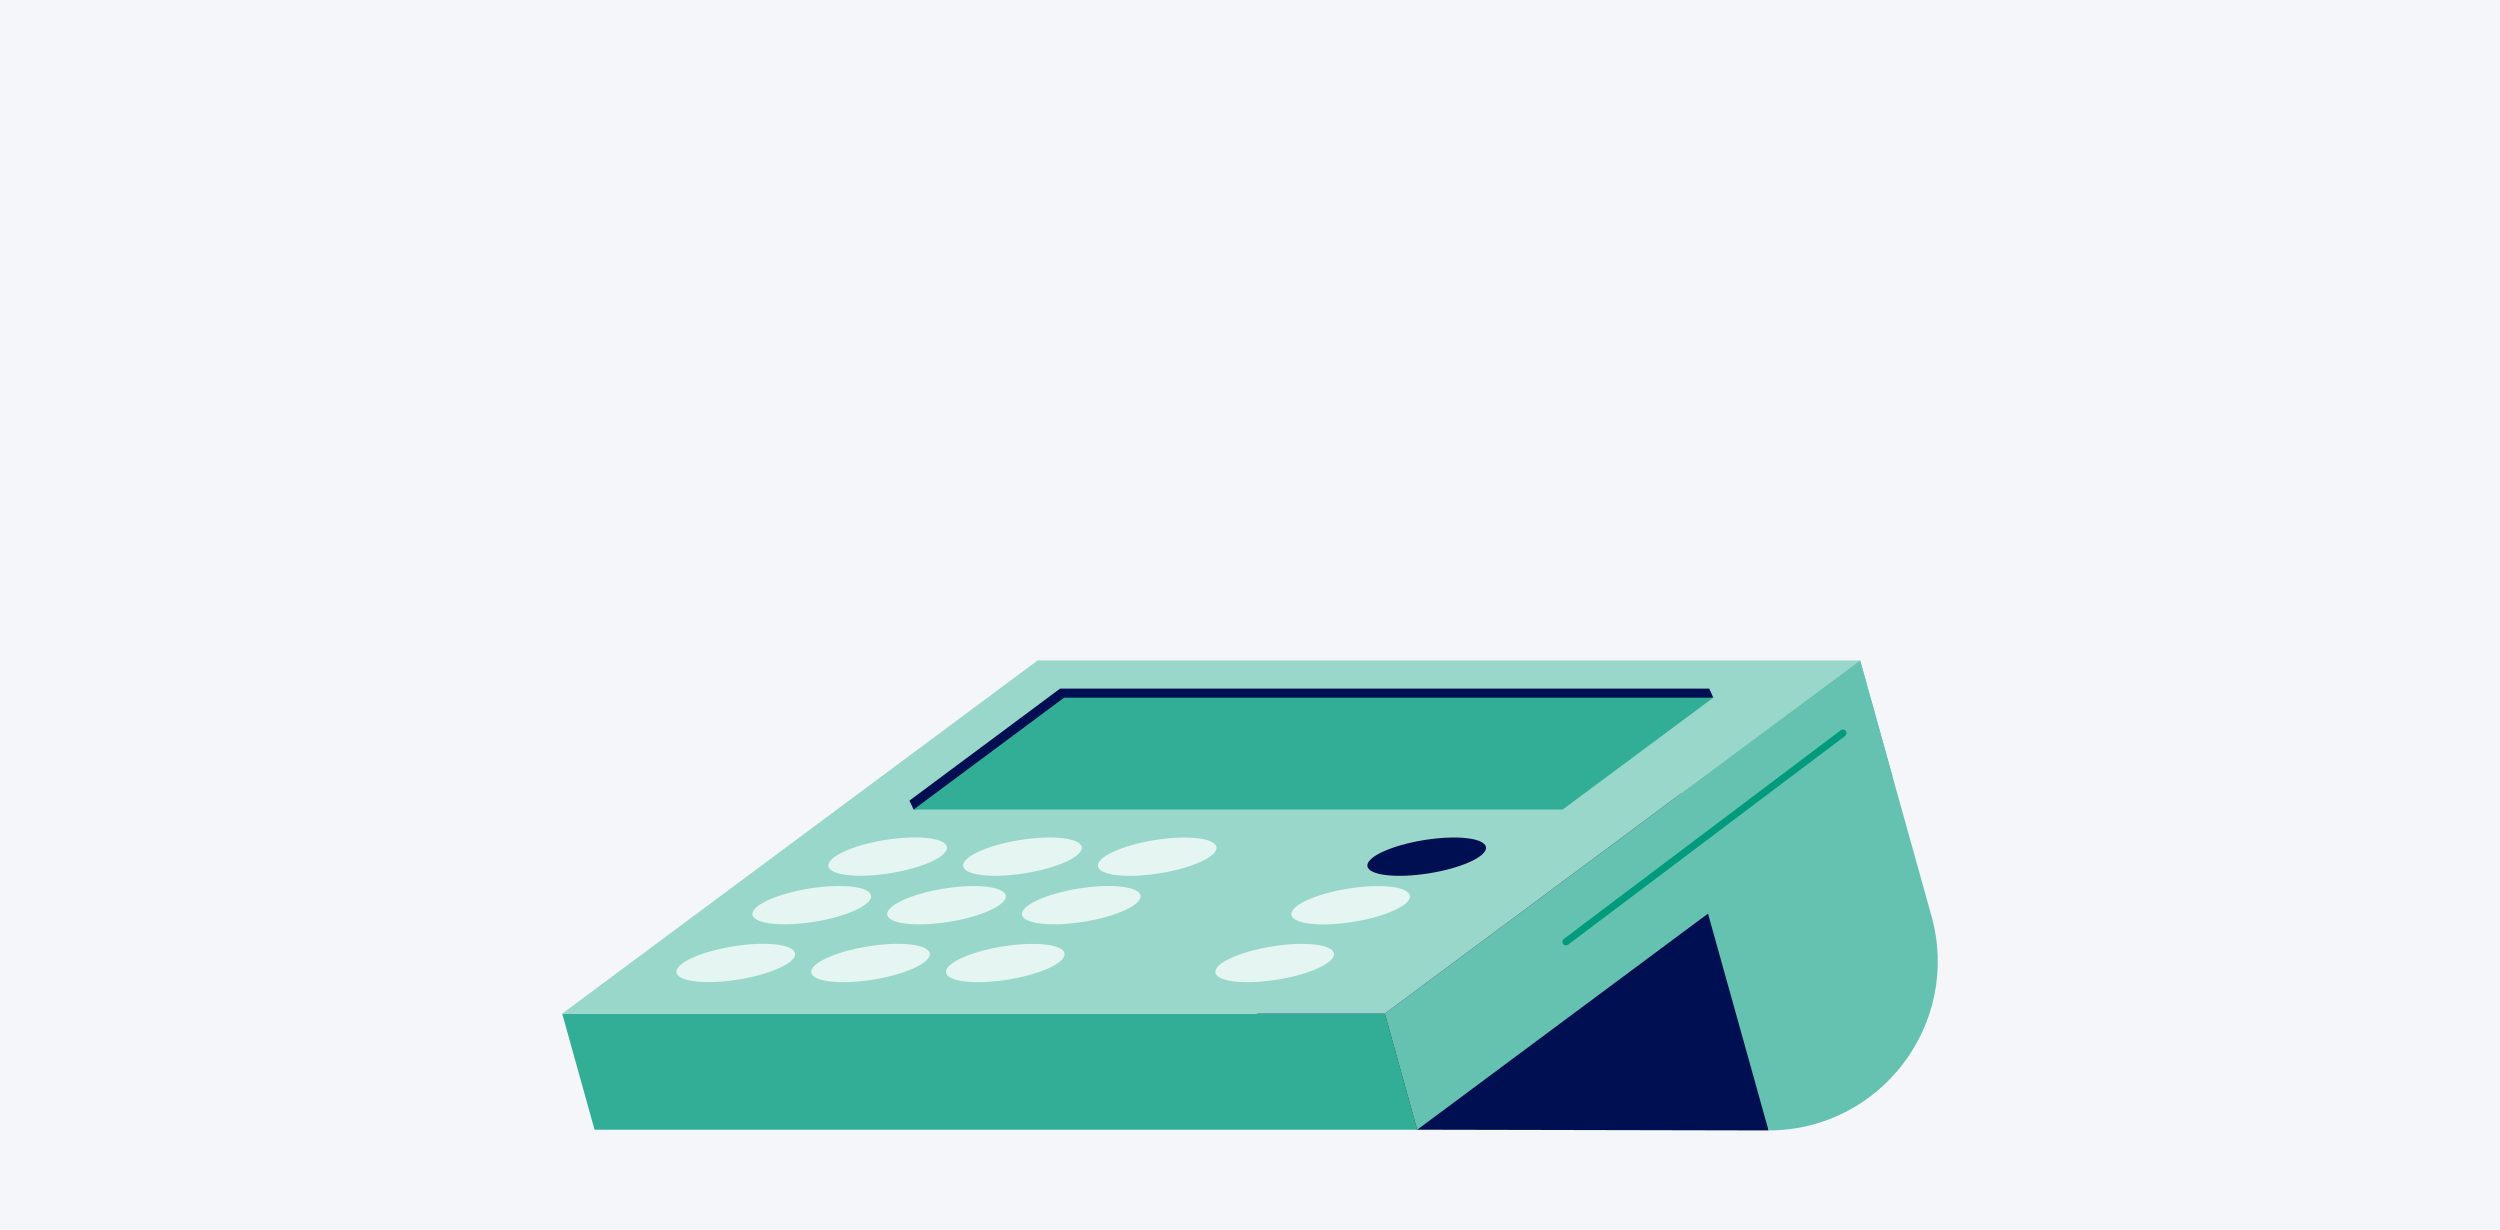
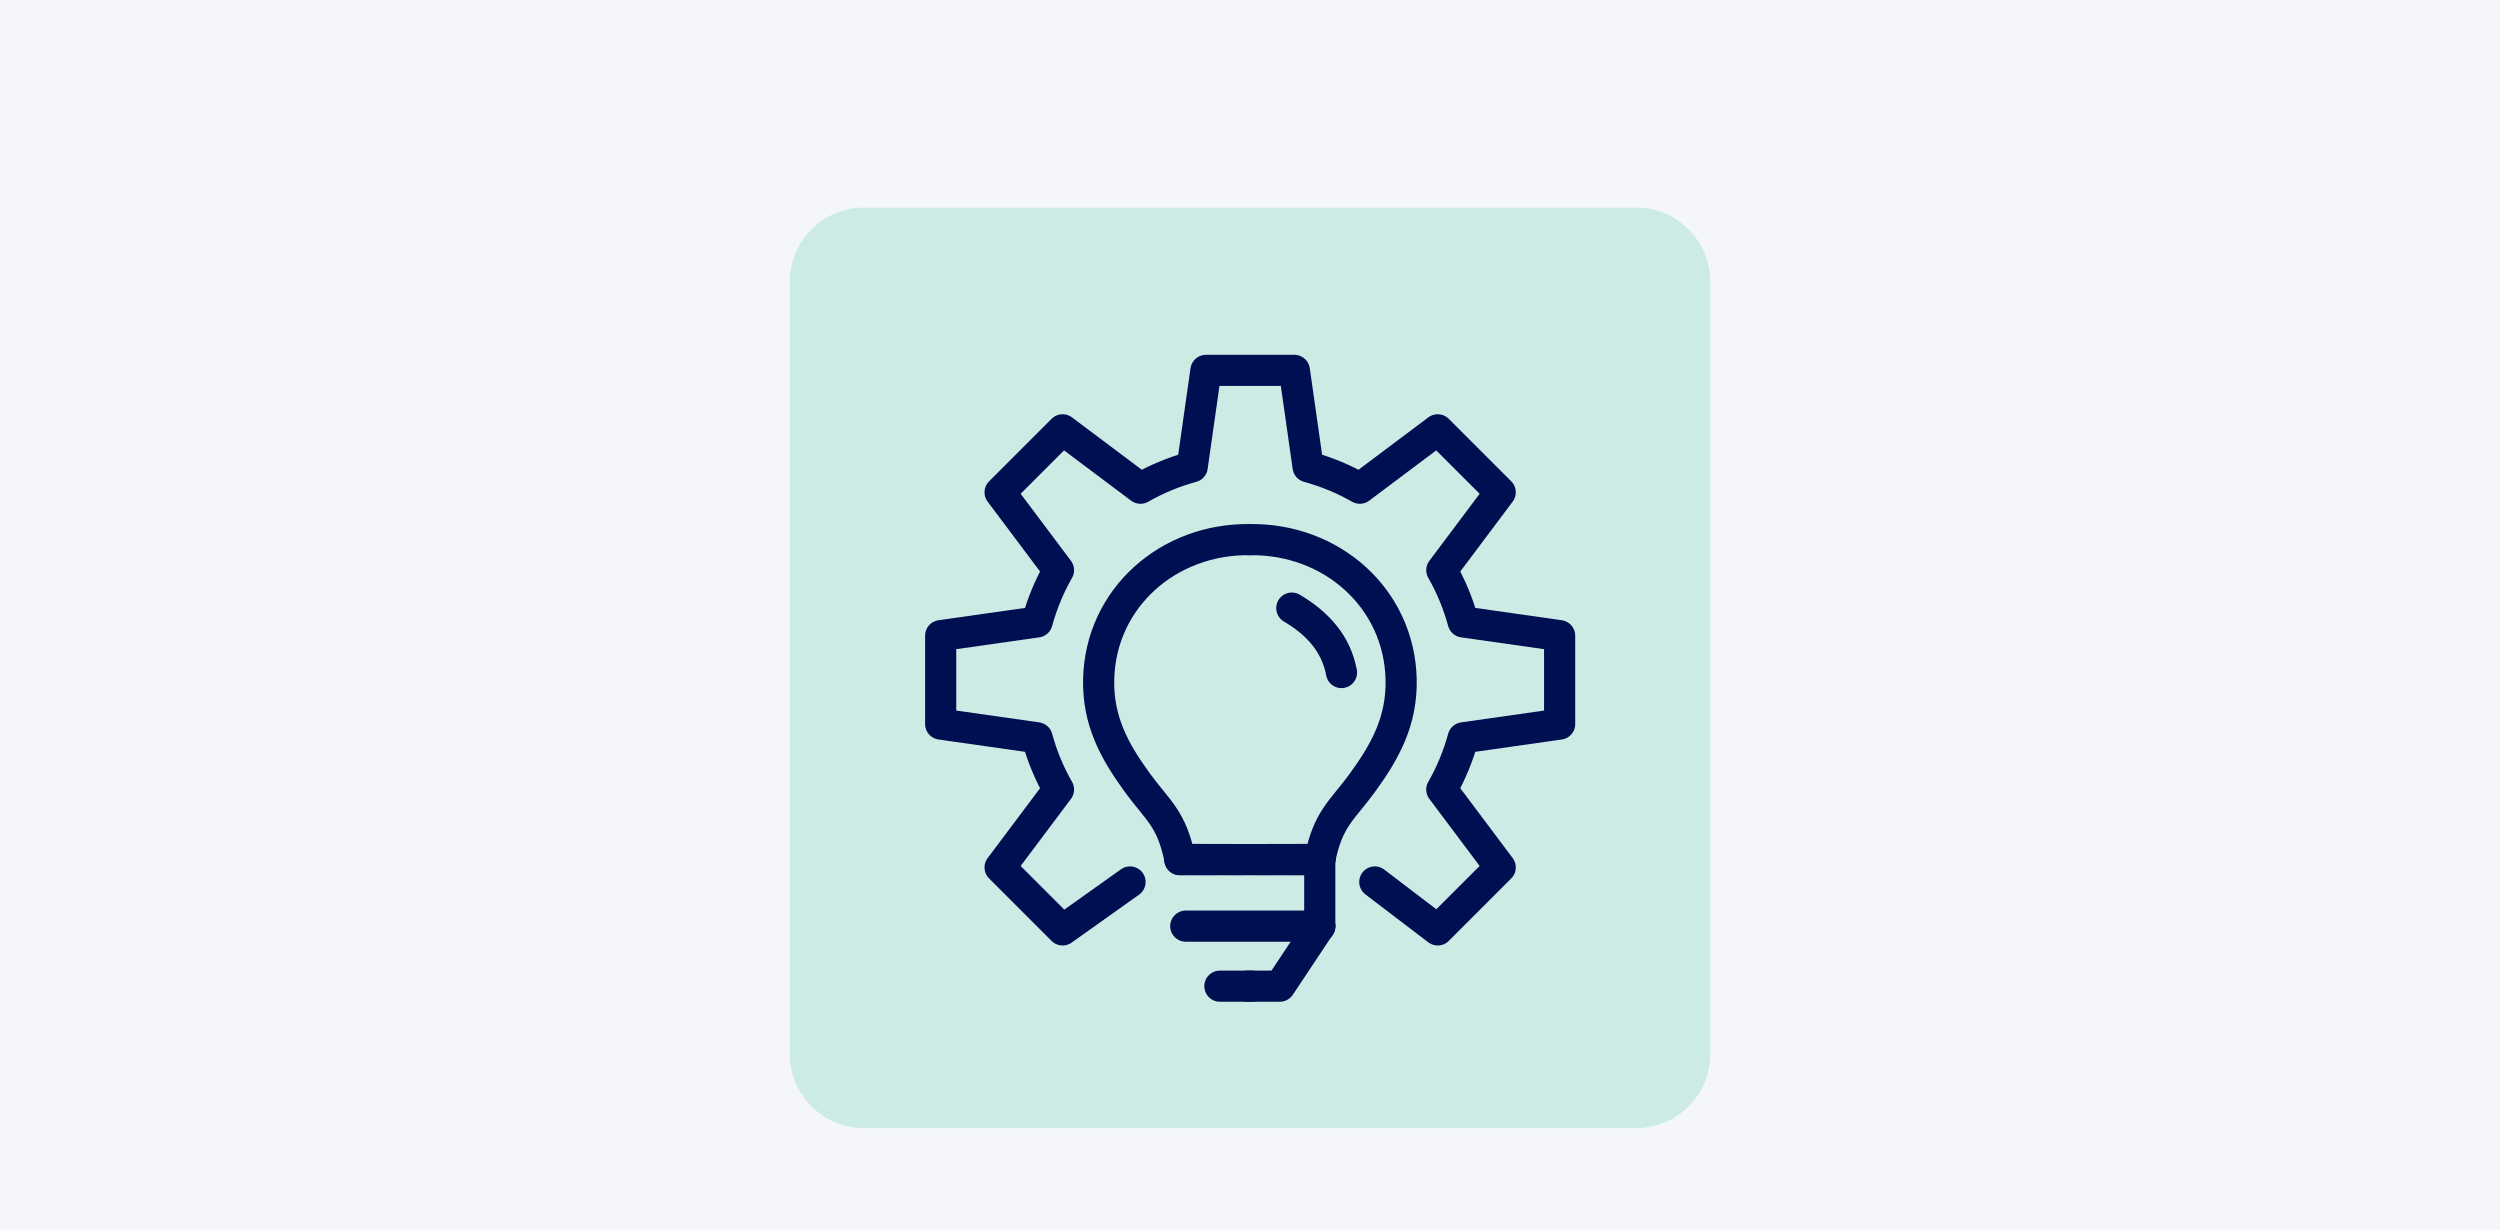
<svg xmlns="http://www.w3.org/2000/svg" viewBox="0 0 244 120">
  <g id="Hintergrund">
    <rect width="244" height="120" fill="#f4f6f9" stroke-width="0" />
  </g>
  <g id="Design">
-     <g id="KARTENLESER">
-       <polygon points="93.13 77.4 172.61 77.4 172.61 110.33 138.32 110.26 93.13 77.4" fill="#000e52" stroke-width="0" />
-       <polygon points="138.32 110.26 58.03 110.26 54.87 98.93 135.16 98.93 138.32 110.26" fill="#33ae96" stroke-width="0" />
-       <polygon points="138.32 110.26 184.71 75.78 181.55 64.46 135.16 98.93 138.32 110.26" fill="#66c2b0" stroke-width="0" />
-       <polygon points="101.27 64.46 181.55 64.46 135.16 98.93 54.87 98.93 101.27 64.46" fill="#99d7cb" stroke-width="0" />
-       <polygon points="103.46 67.21 166.82 67.21 167.22 68.09 89.17 79.01 88.76 78.14 103.46 67.21" fill="#000e52" stroke-width="0" />
-       <polygon points="103.86 68.09 167.22 68.09 152.52 79.01 89.17 79.01 103.86 68.09" fill="#33ae96" stroke-width="0" />
-       <path d="m163.54,77.84l9.07,32.49h0c10.92,0,18.84-10.42,15.9-20.94l-6.96-24.93-18.01,13.38Z" fill="#66c2b0" stroke-width="0" />
+     <g>
+       <rect x="77.08" y="20.26" width="89.85" height="89.85" rx="7.26" ry="7.26" fill="#ccebe5" stroke-width="0" />
      <g>
-         <line x1="179.87" y1="71.55" x2="152.84" y2="91.92" fill="#000e52" stroke-width="0" />
-         <path d="m152.84,92.27c-.11,0-.21-.05-.28-.14-.12-.15-.08-.37.07-.49l27.03-20.37c.15-.12.37-.08.49.07s.08.37-.07.49l-27.03,20.37c-.06.05-.14.07-.21.07Z" fill="#009a7c" stroke-width="0" />
-       </g>
-       <g>
-         <ellipse cx="86.64" cy="83.61" rx="5.86" ry="1.64" transform="translate(-12.22 14.87) rotate(-9.17)" fill="#e5f5f2" stroke-width="0" />
-         <ellipse cx="99.79" cy="83.61" rx="5.86" ry="1.64" transform="translate(-12.05 16.97) rotate(-9.17)" fill="#e5f5f2" stroke-width="0" />
-         <ellipse cx="112.94" cy="83.61" rx="5.86" ry="1.64" transform="translate(-11.88 19.07) rotate(-9.17)" fill="#e5f5f2" stroke-width="0" />
-         <ellipse cx="139.24" cy="83.61" rx="5.86" ry="1.64" transform="translate(-11.54 23.26) rotate(-9.17)" fill="#000e52" stroke-width="0" />
-       </g>
-       <g>
-         <ellipse cx="79.23" cy="88.35" rx="5.86" ry="1.64" transform="translate(-13.07 13.75) rotate(-9.17)" fill="#e5f5f2" stroke-width="0" />
-         <ellipse cx="92.38" cy="88.35" rx="5.86" ry="1.64" transform="translate(-12.9 15.85) rotate(-9.17)" fill="#e5f5f2" stroke-width="0" />
-         <ellipse cx="105.53" cy="88.35" rx="5.86" ry="1.64" transform="translate(-12.73 17.94) rotate(-9.17)" fill="#e5f5f2" stroke-width="0" />
-         <ellipse cx="131.82" cy="88.35" rx="5.86" ry="1.64" transform="translate(-12.39 22.14) rotate(-9.17)" fill="#e5f5f2" stroke-width="0" />
-       </g>
-       <g>
-         <ellipse cx="71.81" cy="93.99" rx="5.86" ry="1.64" transform="translate(-14.06 12.64) rotate(-9.17)" fill="#e5f5f2" stroke-width="0" />
-         <ellipse cx="84.96" cy="93.99" rx="5.86" ry="1.64" transform="translate(-13.89 14.74) rotate(-9.17)" fill="#e5f5f2" stroke-width="0" />
-         <ellipse cx="98.11" cy="93.99" rx="5.86" ry="1.64" transform="translate(-13.72 16.84) rotate(-9.17)" fill="#e5f5f2" stroke-width="0" />
-         <ellipse cx="124.41" cy="93.99" rx="5.86" ry="1.64" transform="translate(-13.39 21.03) rotate(-9.17)" fill="#e5f5f2" stroke-width="0" />
+         <path d="m134.18,86.08l6.14,4.68,6.1-6.1-5.7-7.6c.9-1.57,1.6-3.27,2.09-5.05l9.41-1.34v-8.63l-9.41-1.34c-.49-1.79-1.19-3.48-2.09-5.05l5.7-7.6-6.1-6.1-7.6,5.7c-1.57-.9-3.27-1.6-5.05-2.09l-1.34-9.41h-8.63l-1.34,9.41c-1.79.49-3.48,1.19-5.05,2.09l-7.6-5.7-6.1,6.1,5.7,7.6c-.9,1.57-1.6,3.27-2.09,5.05l-9.41,1.34v8.63l9.41,1.34c.49,1.79,1.19,3.48,2.09,5.05l-5.7,7.6,6.1,6.1,6.58-4.68" fill="none" stroke="#000e52" stroke-linecap="round" stroke-linejoin="round" stroke-width="3.04" />
+         <path d="m121.99,52.67c-7.94-.12-14.58,5.69-14.76,13.63-.09,4.09,1.57,7.06,3.79,10.11,1.95,2.68,3.35,3.47,4.14,7.47" fill="none" stroke="#000e52" stroke-linecap="round" stroke-linejoin="round" stroke-width="3.04" />
+         <polyline points="128.81 83.88 128.81 83.88 115.16 83.91" fill="none" stroke="#000e52" stroke-linecap="round" stroke-linejoin="round" stroke-width="3.04" />
+         <line x1="128.81" y1="90.39" x2="115.73" y2="90.39" fill="none" stroke="#000e52" stroke-linecap="round" stroke-linejoin="round" stroke-width="3.04" />
+         <path d="m126.08,59.35c2.51,1.48,4.32,3.46,4.85,6.29" fill="none" stroke="#000e52" stroke-linecap="round" stroke-linejoin="round" stroke-width="3.04" />
+         <path d="m121.99,52.67c7.94-.12,14.58,5.69,14.76,13.63.09,4.09-1.57,7.06-3.79,10.11-1.95,2.68-3.35,3.47-4.14,7.47" fill="none" stroke="#000e52" stroke-linecap="round" stroke-linejoin="round" stroke-width="3.04" />
+         <polyline points="115.16 83.88 115.16 83.88 128.81 83.91" fill="none" stroke="#000e52" stroke-linecap="round" stroke-linejoin="round" stroke-width="3.04" />
+         <line x1="128.81" y1="83.88" x2="128.81" y2="90.39" fill="none" stroke="#000e52" stroke-linecap="round" stroke-linejoin="round" stroke-width="3.04" />
+         <g>
+           <polyline points="128.81 90.39 124.91 96.25 121.76 96.25" fill="none" stroke="#000e52" stroke-linecap="round" stroke-linejoin="round" stroke-width="3.04" />
+           <line x1="122.21" y1="96.25" x2="119.06" y2="96.25" fill="none" stroke="#000e52" stroke-linecap="round" stroke-linejoin="round" stroke-width="3.04" />
+         </g>
      </g>
    </g>
  </g>
</svg>
